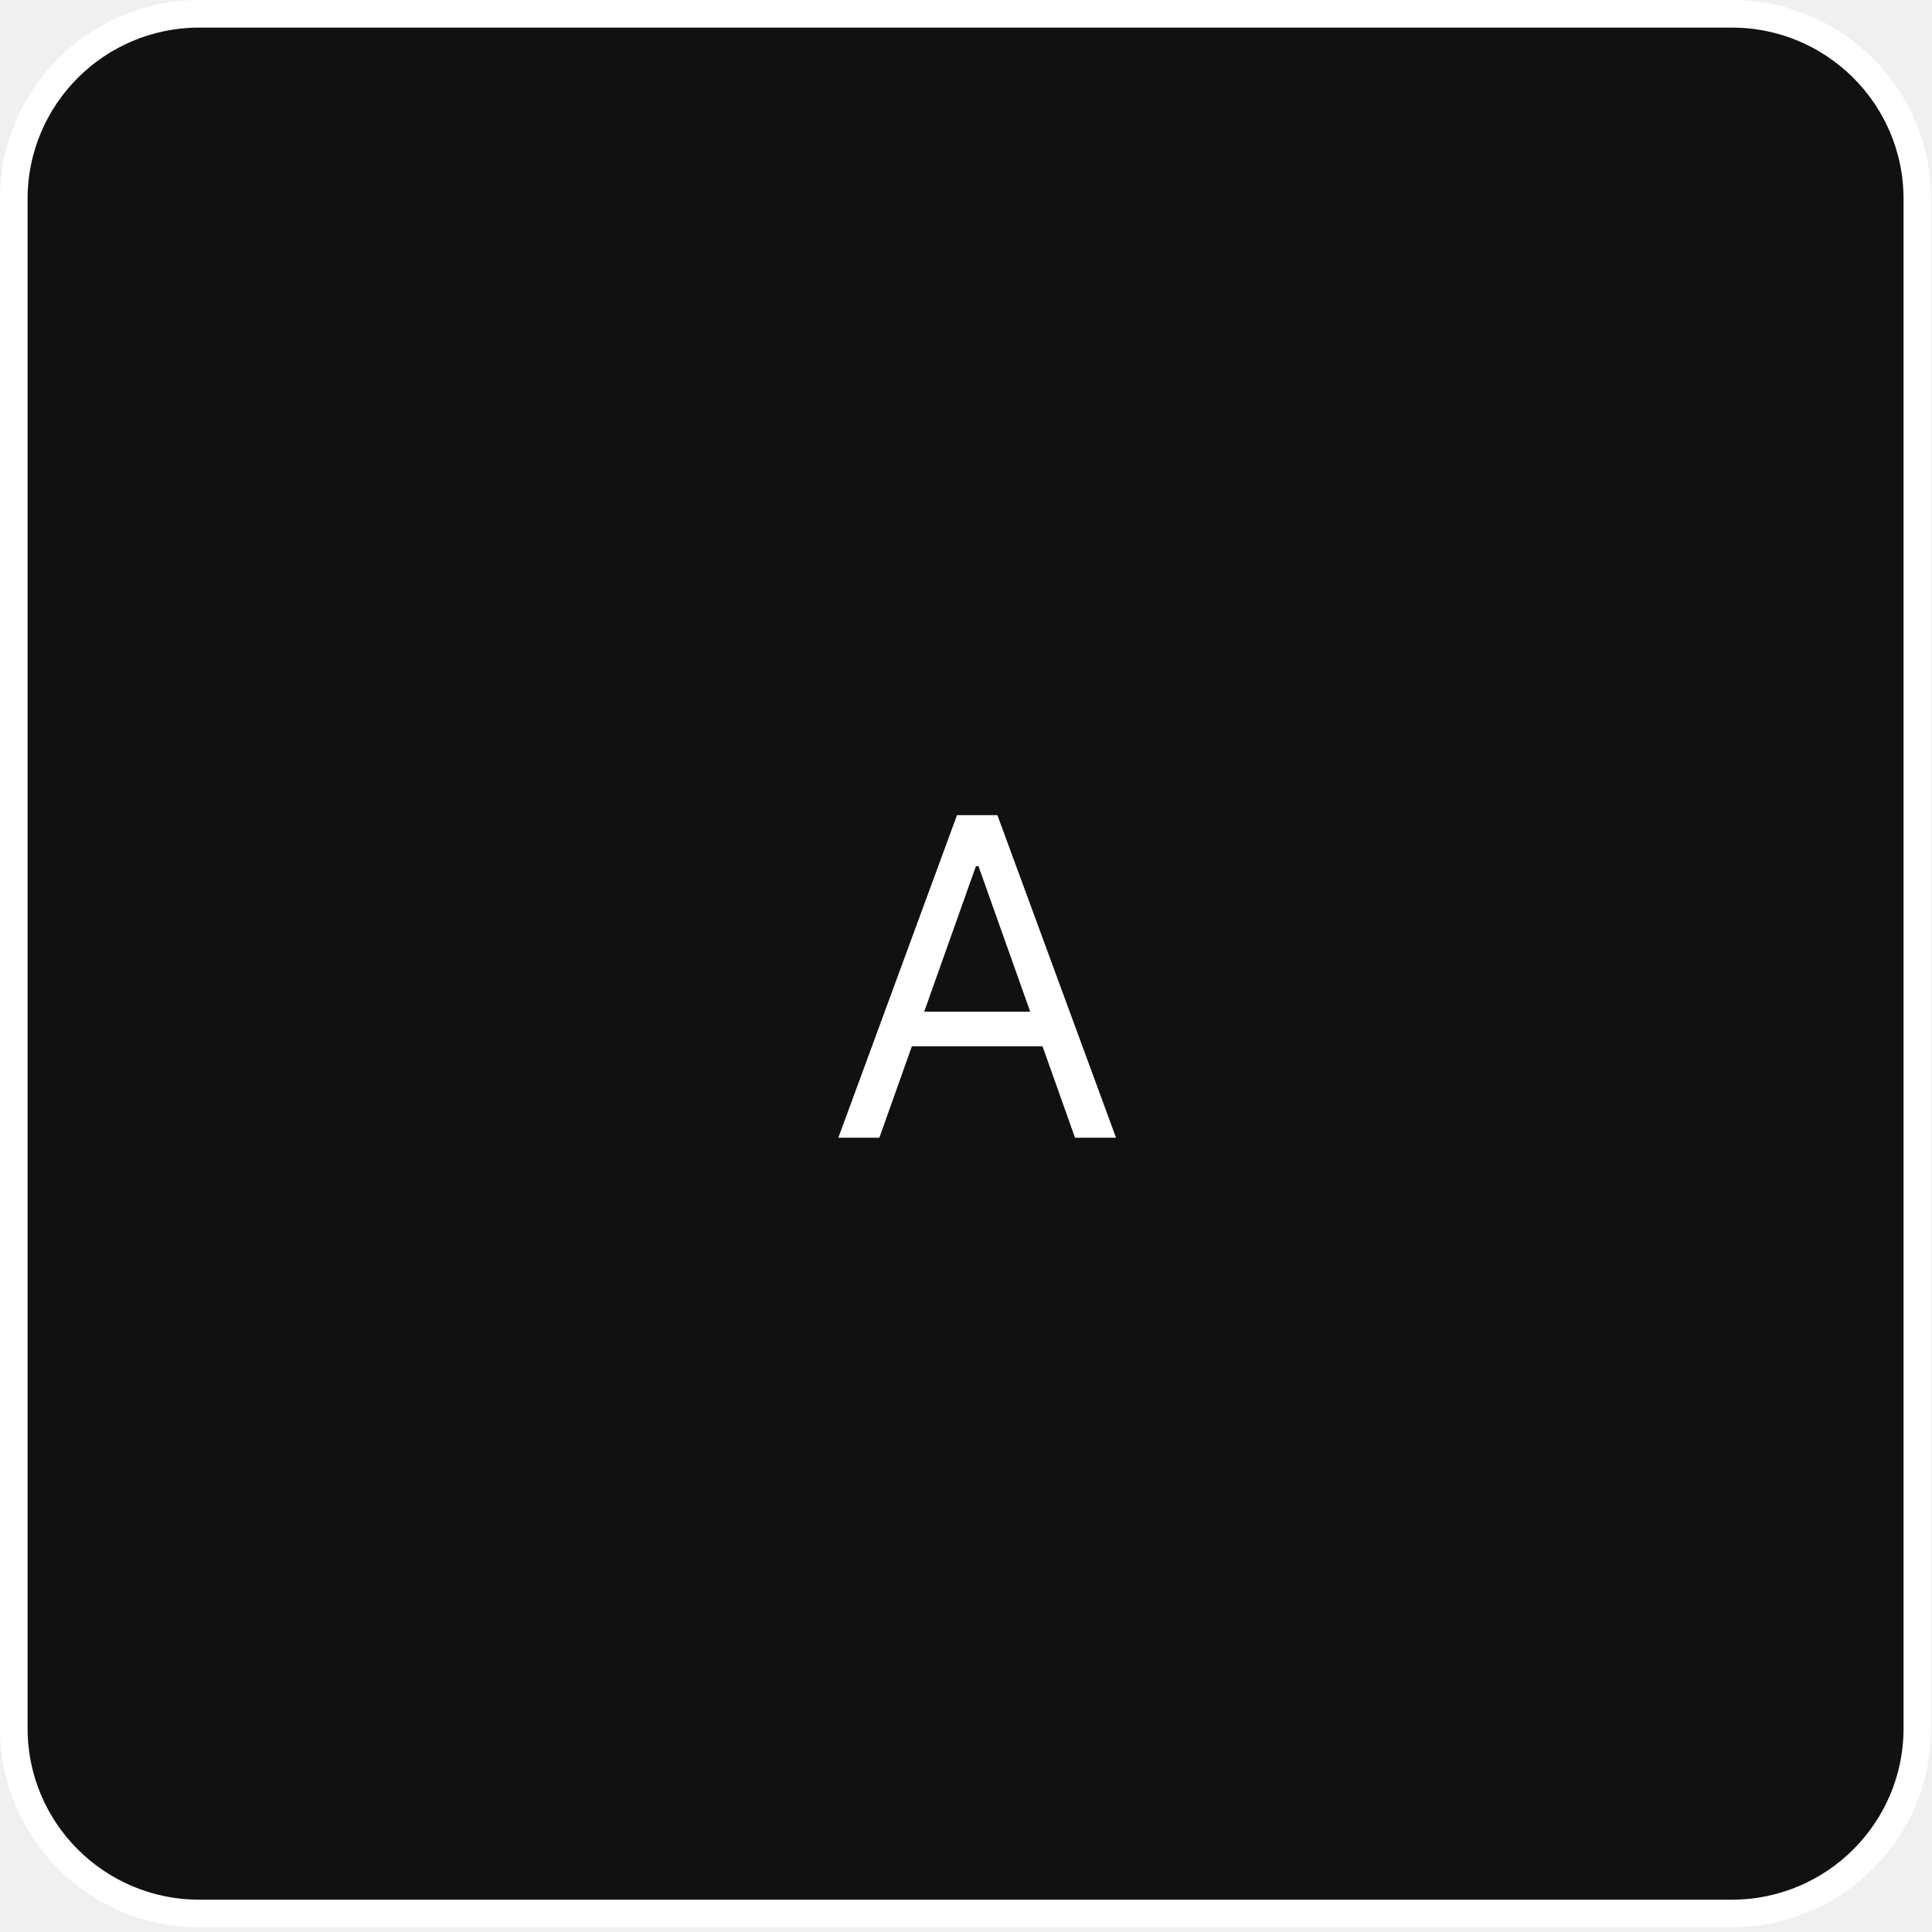
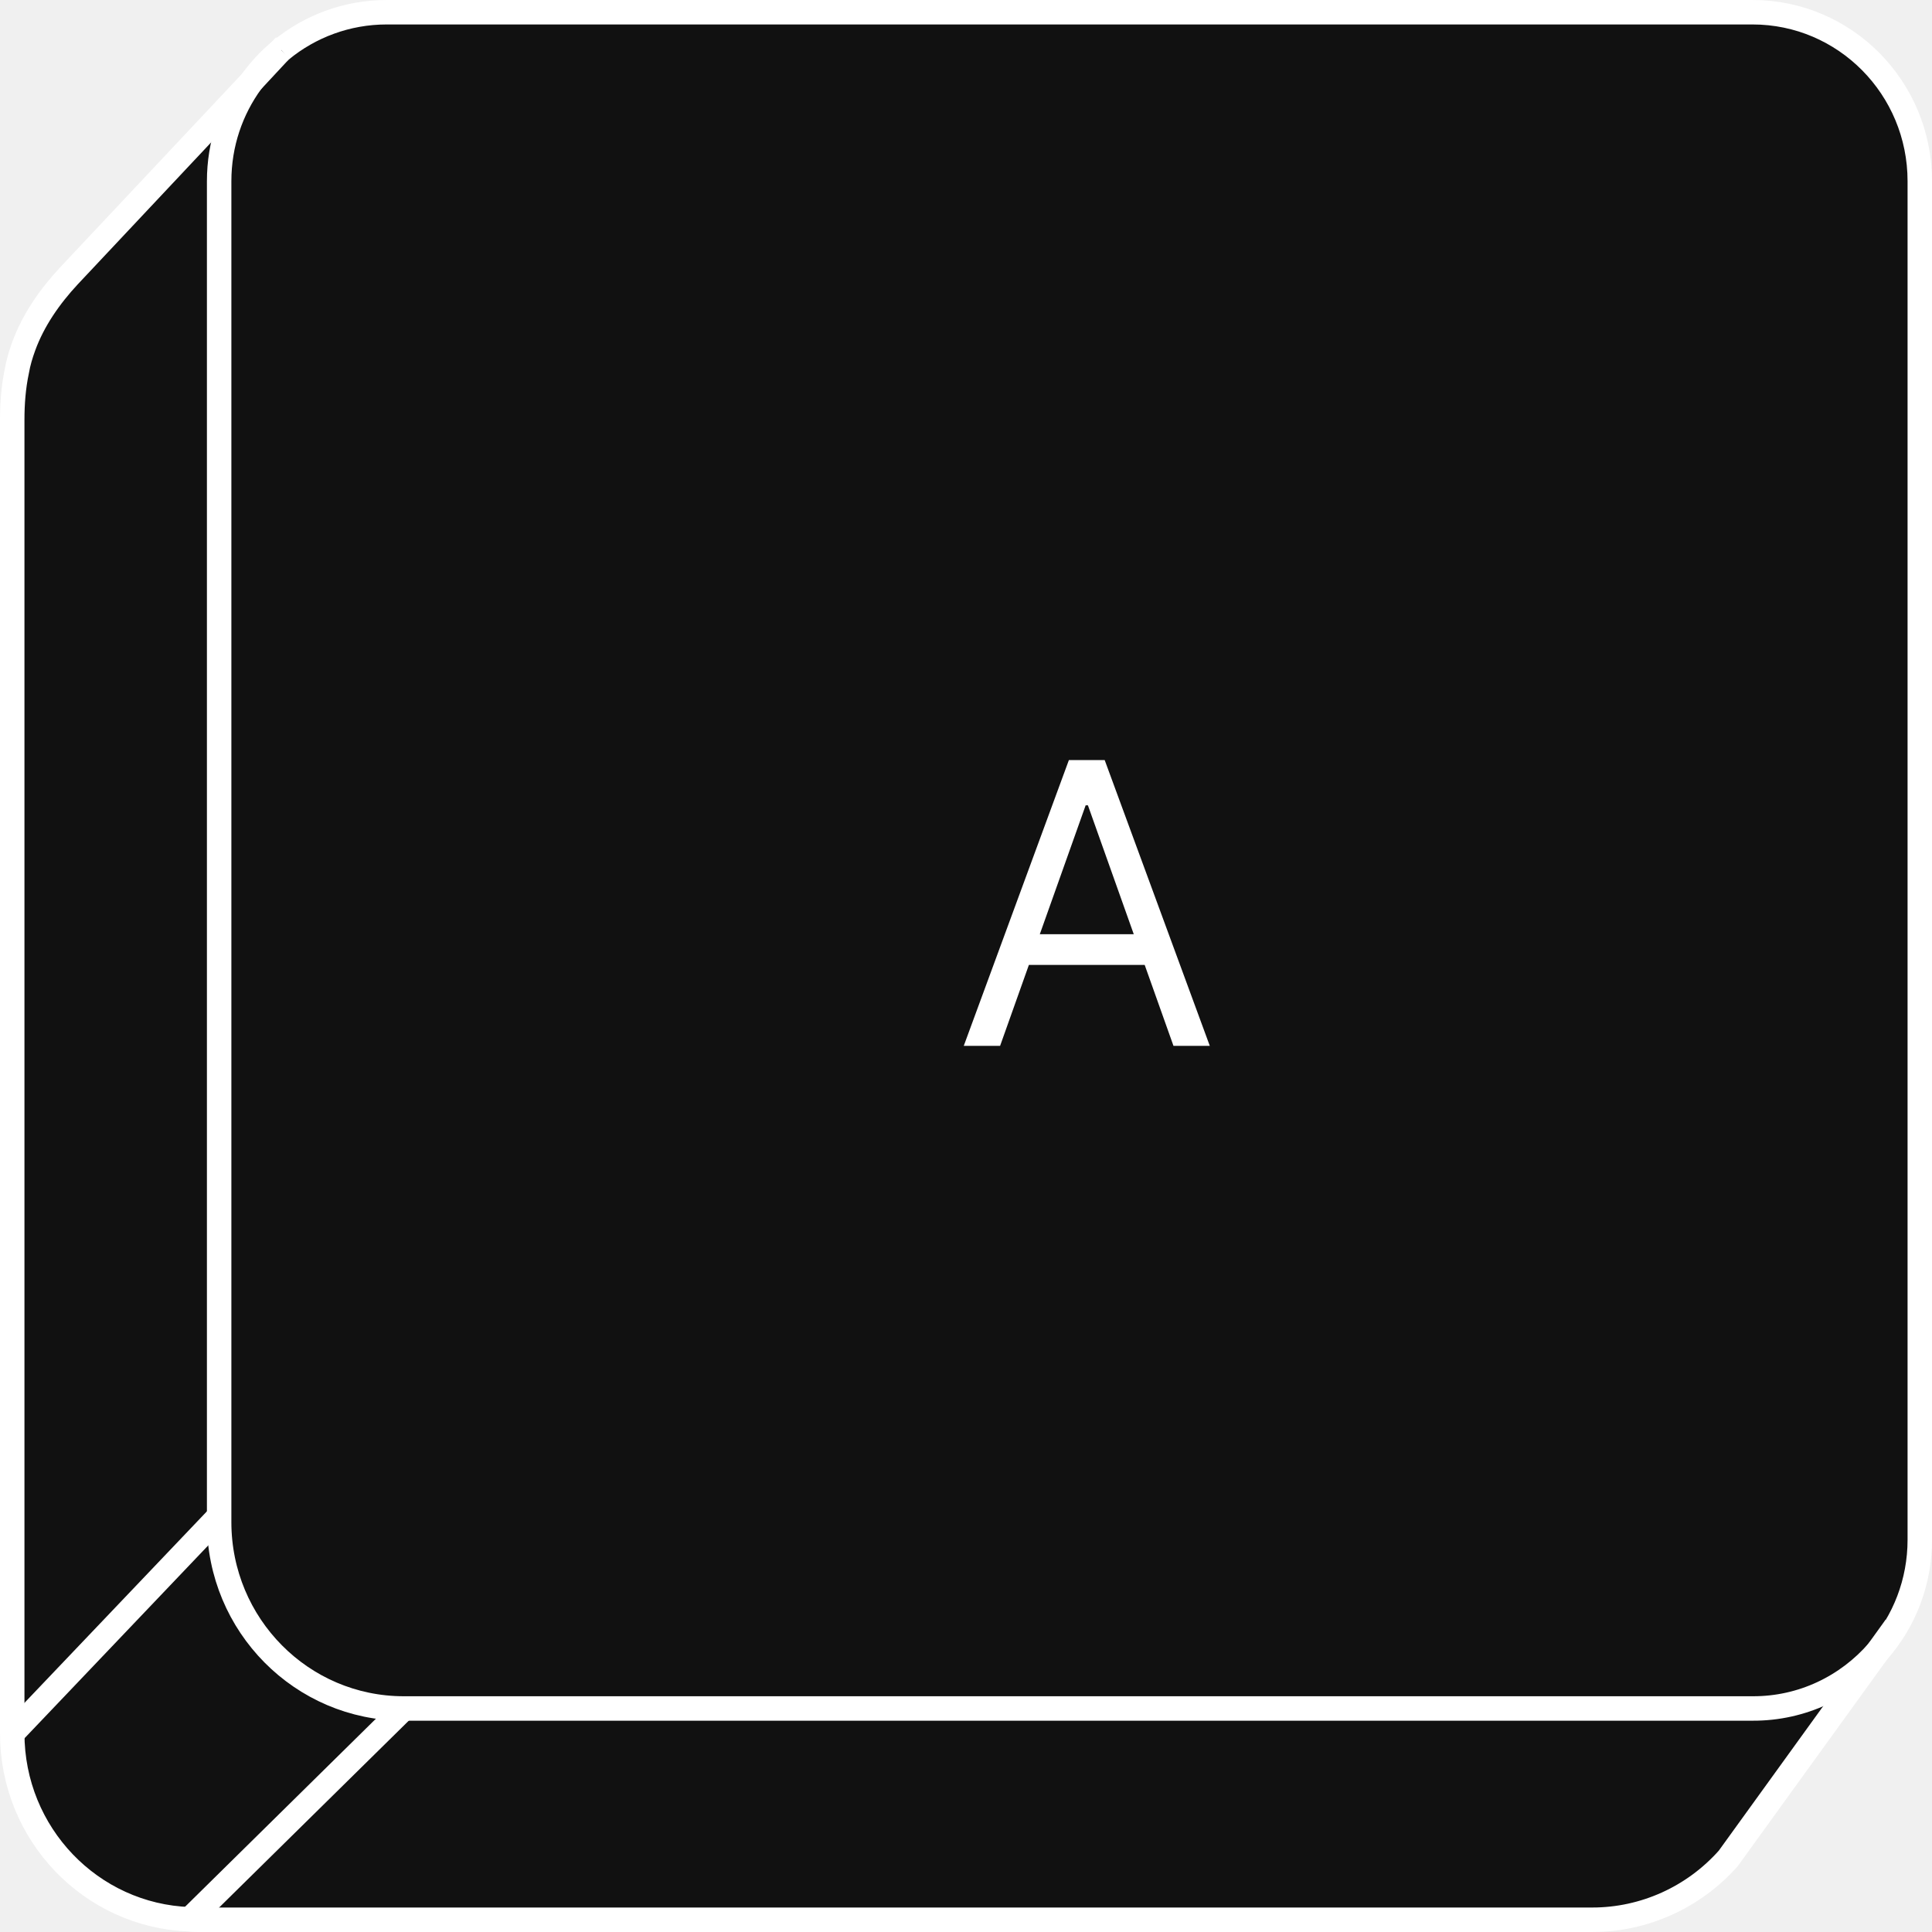
- <svg xmlns="http://www.w3.org/2000/svg" width="70" height="70" viewBox="0 0 70 70" fill="none">
-   <path d="M7.221 0.5H62.747C66.46 0.5 69.469 3.504 69.469 7.207V62.622C69.469 66.325 66.46 69.329 62.747 69.329H7.221C3.508 69.329 0.5 66.325 0.5 62.622V7.207C0.5 3.504 3.508 0.5 7.221 0.5Z" fill="#111111" stroke="white" />
-   <path d="M31.861 41.221H30.375L34.674 29.535H36.138L40.436 41.221H38.95L35.452 31.383H35.36L31.861 41.221ZM32.41 36.655H38.402V37.911H32.41V36.655Z" fill="white" />
+ <svg xmlns="http://www.w3.org/2000/svg" width="79" height="79" viewBox="0 0 79 79" fill="none">
+   <g clip-path="url(#clip0_251_901)">
+     <path d="M76.791 67.52C75.541 68.96 73.701 69.87 71.661 69.87L16.511 69.86C12.341 69.86 8.961 66.45 8.961 62.24V7.41C8.961 5.88 9.451 4.48 10.281 3.34L11.491 2.05H11.501C12.671 1.08 14.181 0.5 15.811 0.5H71.661C75.441 0.5 78.501 3.59 78.501 7.41V62.96C78.501 64.7 77.861 66.31 76.791 67.52Z" fill="#111111" />
+     <path d="M76.79 67.519L70.67 75.99C69.26 77.579 67.24 78.499 65.11 78.499H8.05C7.95 78.499 7.85 78.499 7.76 78.48L16.51 69.859H71.66C73.7 69.87 75.54 68.96 76.79 67.519Z" fill="#111111" />
+     <path d="M16.51 69.86L7.76 78.48C3.72 78.34 0.5 74.99 0.5 70.88L8.96 62V62.24C8.96 66.45 12.34 69.86 16.51 69.86Z" fill="#111111" />
+     <path d="M11.489 2.051L10.279 3.341C10.629 2.851 11.029 2.421 11.489 2.051Z" fill="#111111" />
+     <path d="M2.81 11.29L10.28 3.34C9.45 4.48 8.96 5.88 8.96 7.41V62L0.5 70.88V17.17C0.5 16.5 0.55 15.83 0.69 15.17C0.75 14.82 0.85 14.49 0.97 14.16C1.36 13.09 2.03 12.13 2.81 11.29Z" fill="#111111" />
+     <path d="M11.491 2.05C11.031 2.42 10.631 2.85 10.281 3.34C9.451 4.48 8.961 5.88 8.961 7.41V62.24C8.961 66.45 12.341 69.86 16.511 69.86H71.661C73.701 69.87 75.541 68.96 76.791 67.52C77.861 66.31 78.501 64.7 78.501 62.96V7.41C78.501 3.59 75.441 0.5 71.661 0.5H15.811C14.181 0.5 12.671 1.08 11.501 2.04" stroke="white" />
+     <path d="M16.51 69.859L7.76 78.479L7.74 78.499" stroke="white" />
+     <path d="M11.5 2.039H11.49L10.28 3.339L2.81 11.289C2.03 12.129 1.36 13.089 0.97 14.159C0.85 14.489 0.75 14.819 0.69 15.169C0.55 15.829 0.5 16.499 0.5 17.169V70.879" stroke="white" />
+     <path d="M0.5 70.879C0.5 74.99 3.72 78.34 7.76 78.48C7.85 78.499 7.95 78.499 8.05 78.499H65.11C67.24 78.499 69.26 77.579 70.67 75.99L76.79 67.519L77.51 66.519" stroke="white" />
+     <path d="M0.5 70.88L8.96 62" stroke="white" />
+     <path d="M40.894 42.766H39.408L43.707 31.08H45.171L49.469 42.766H47.984L44.485 32.929H44.393L40.894 42.766ZM41.443 38.201H47.435V39.456H41.443V38.201Z" fill="white" />
+   </g>
+   <defs>
+     <clipPath id="clip0_251_901">
+       <rect width="79" height="79" fill="white" />
+     </clipPath>
+   </defs>
</svg>
